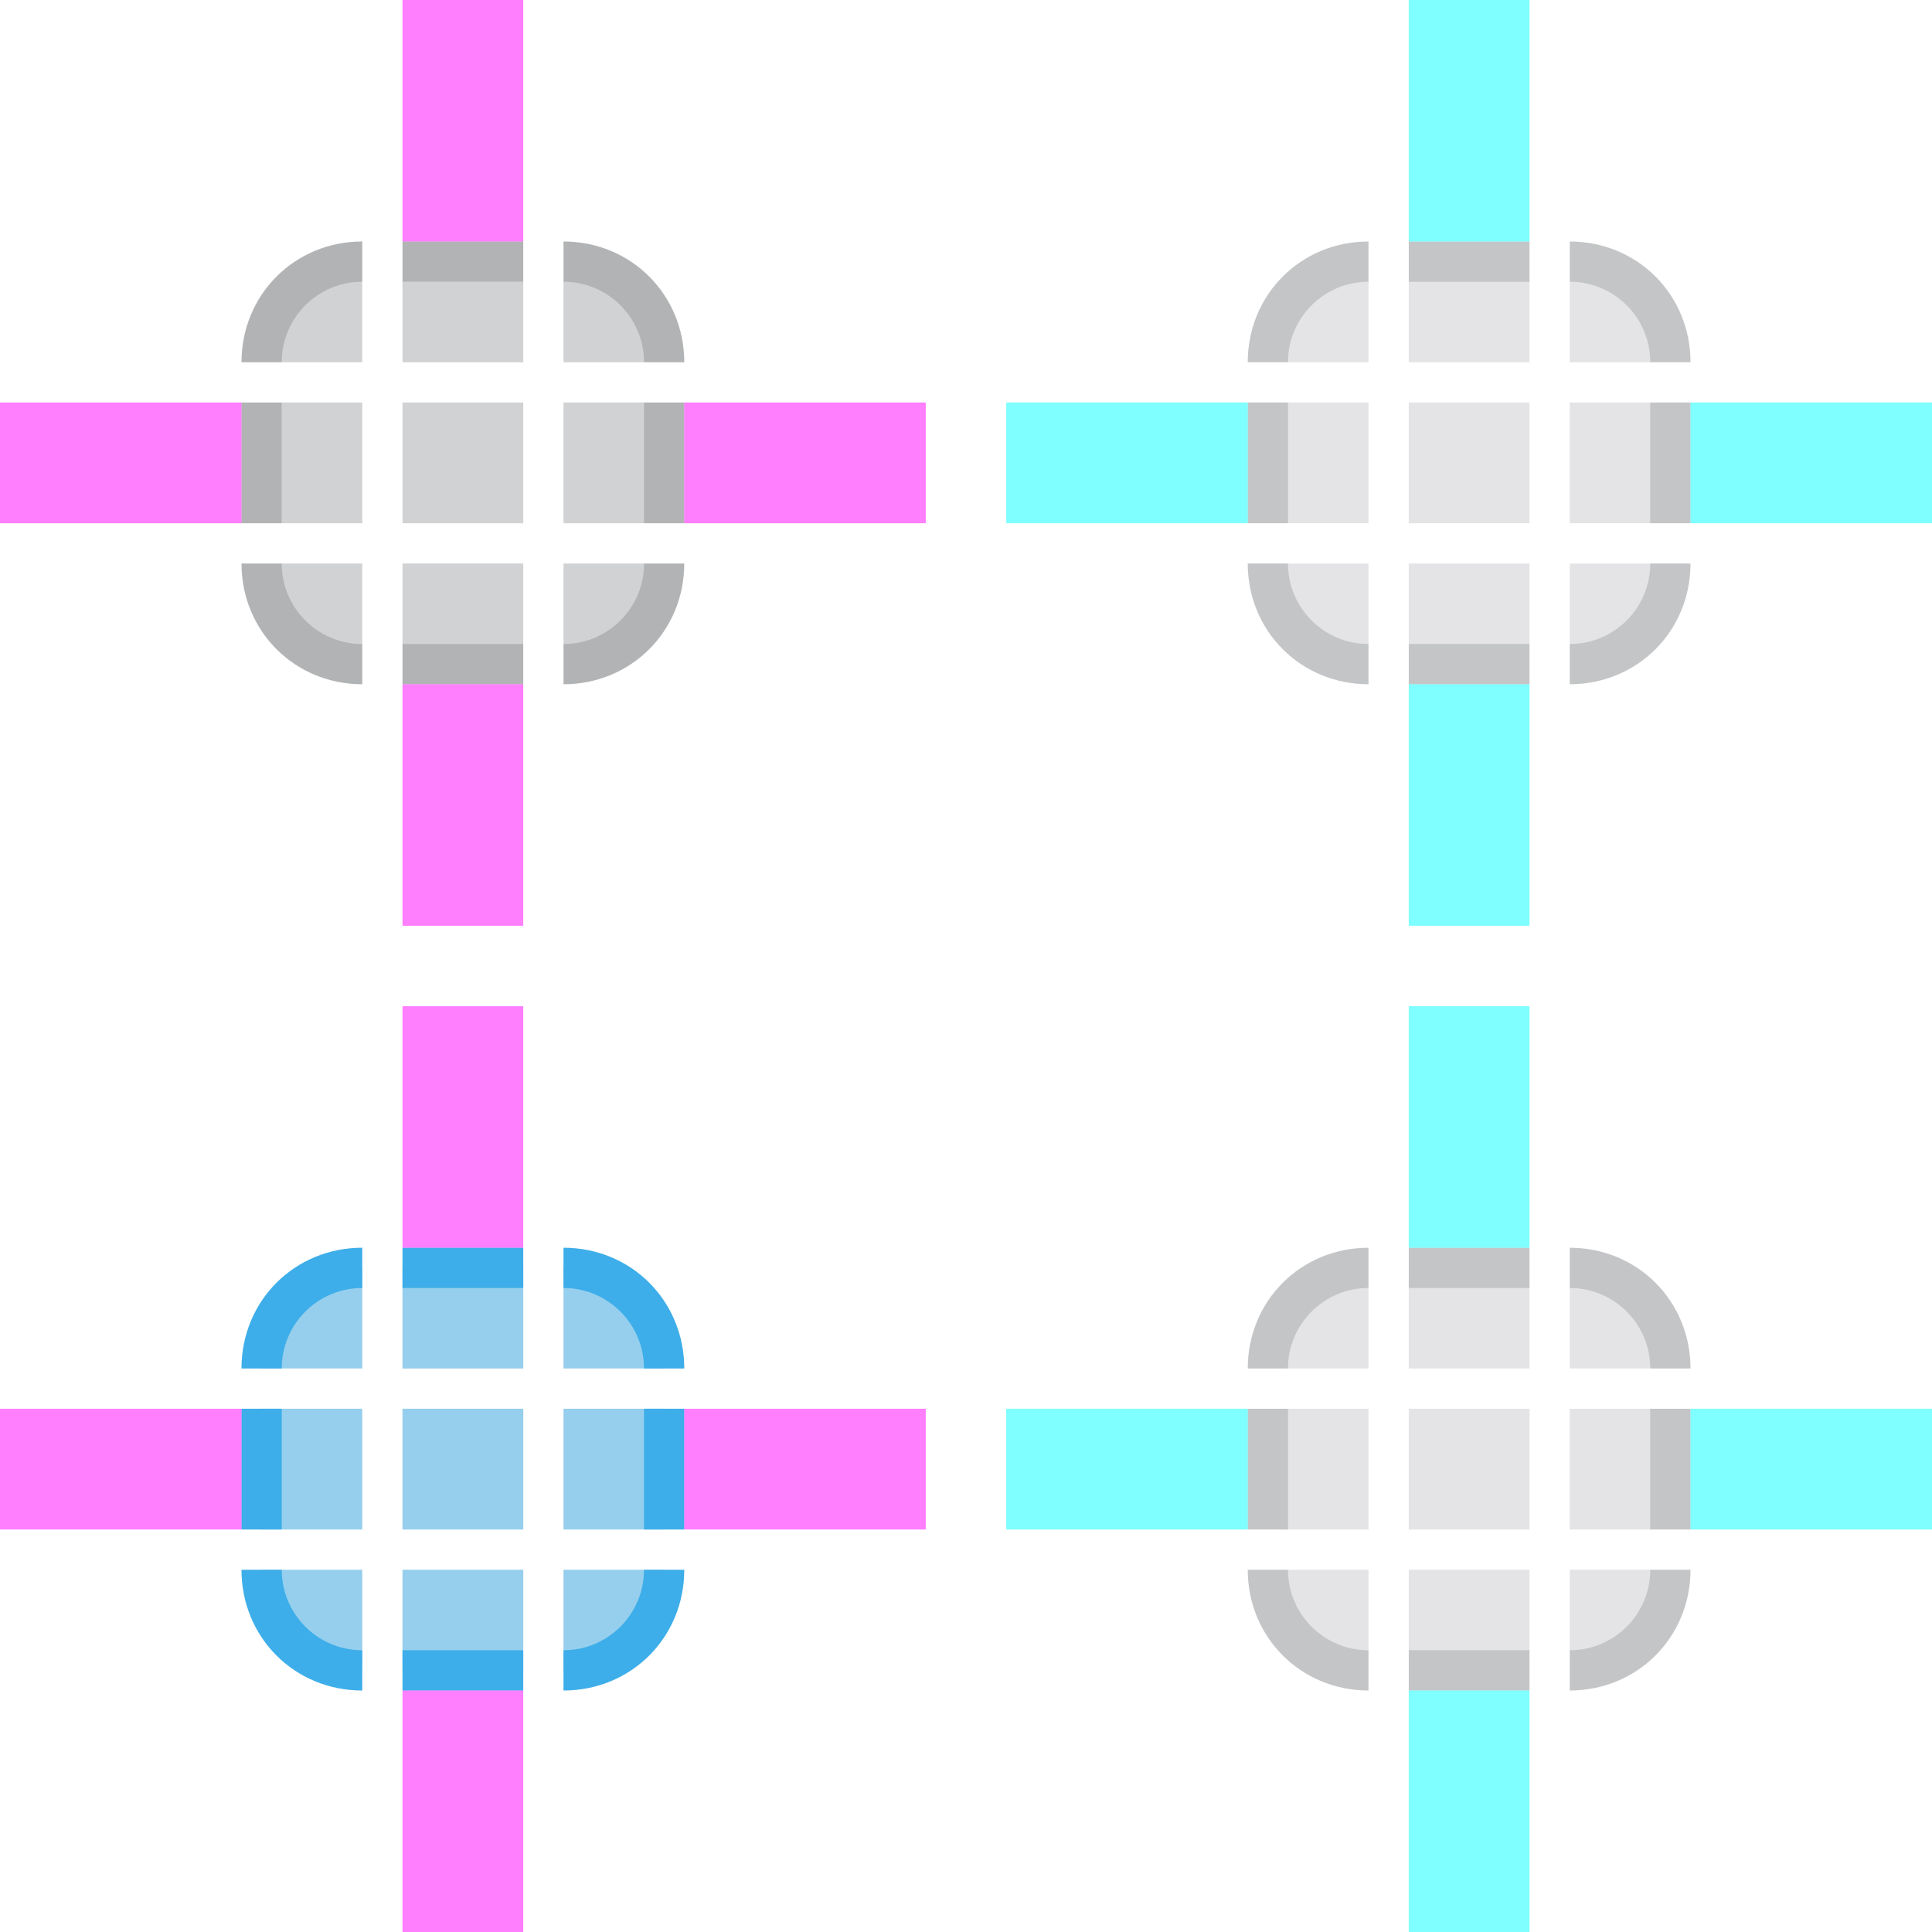
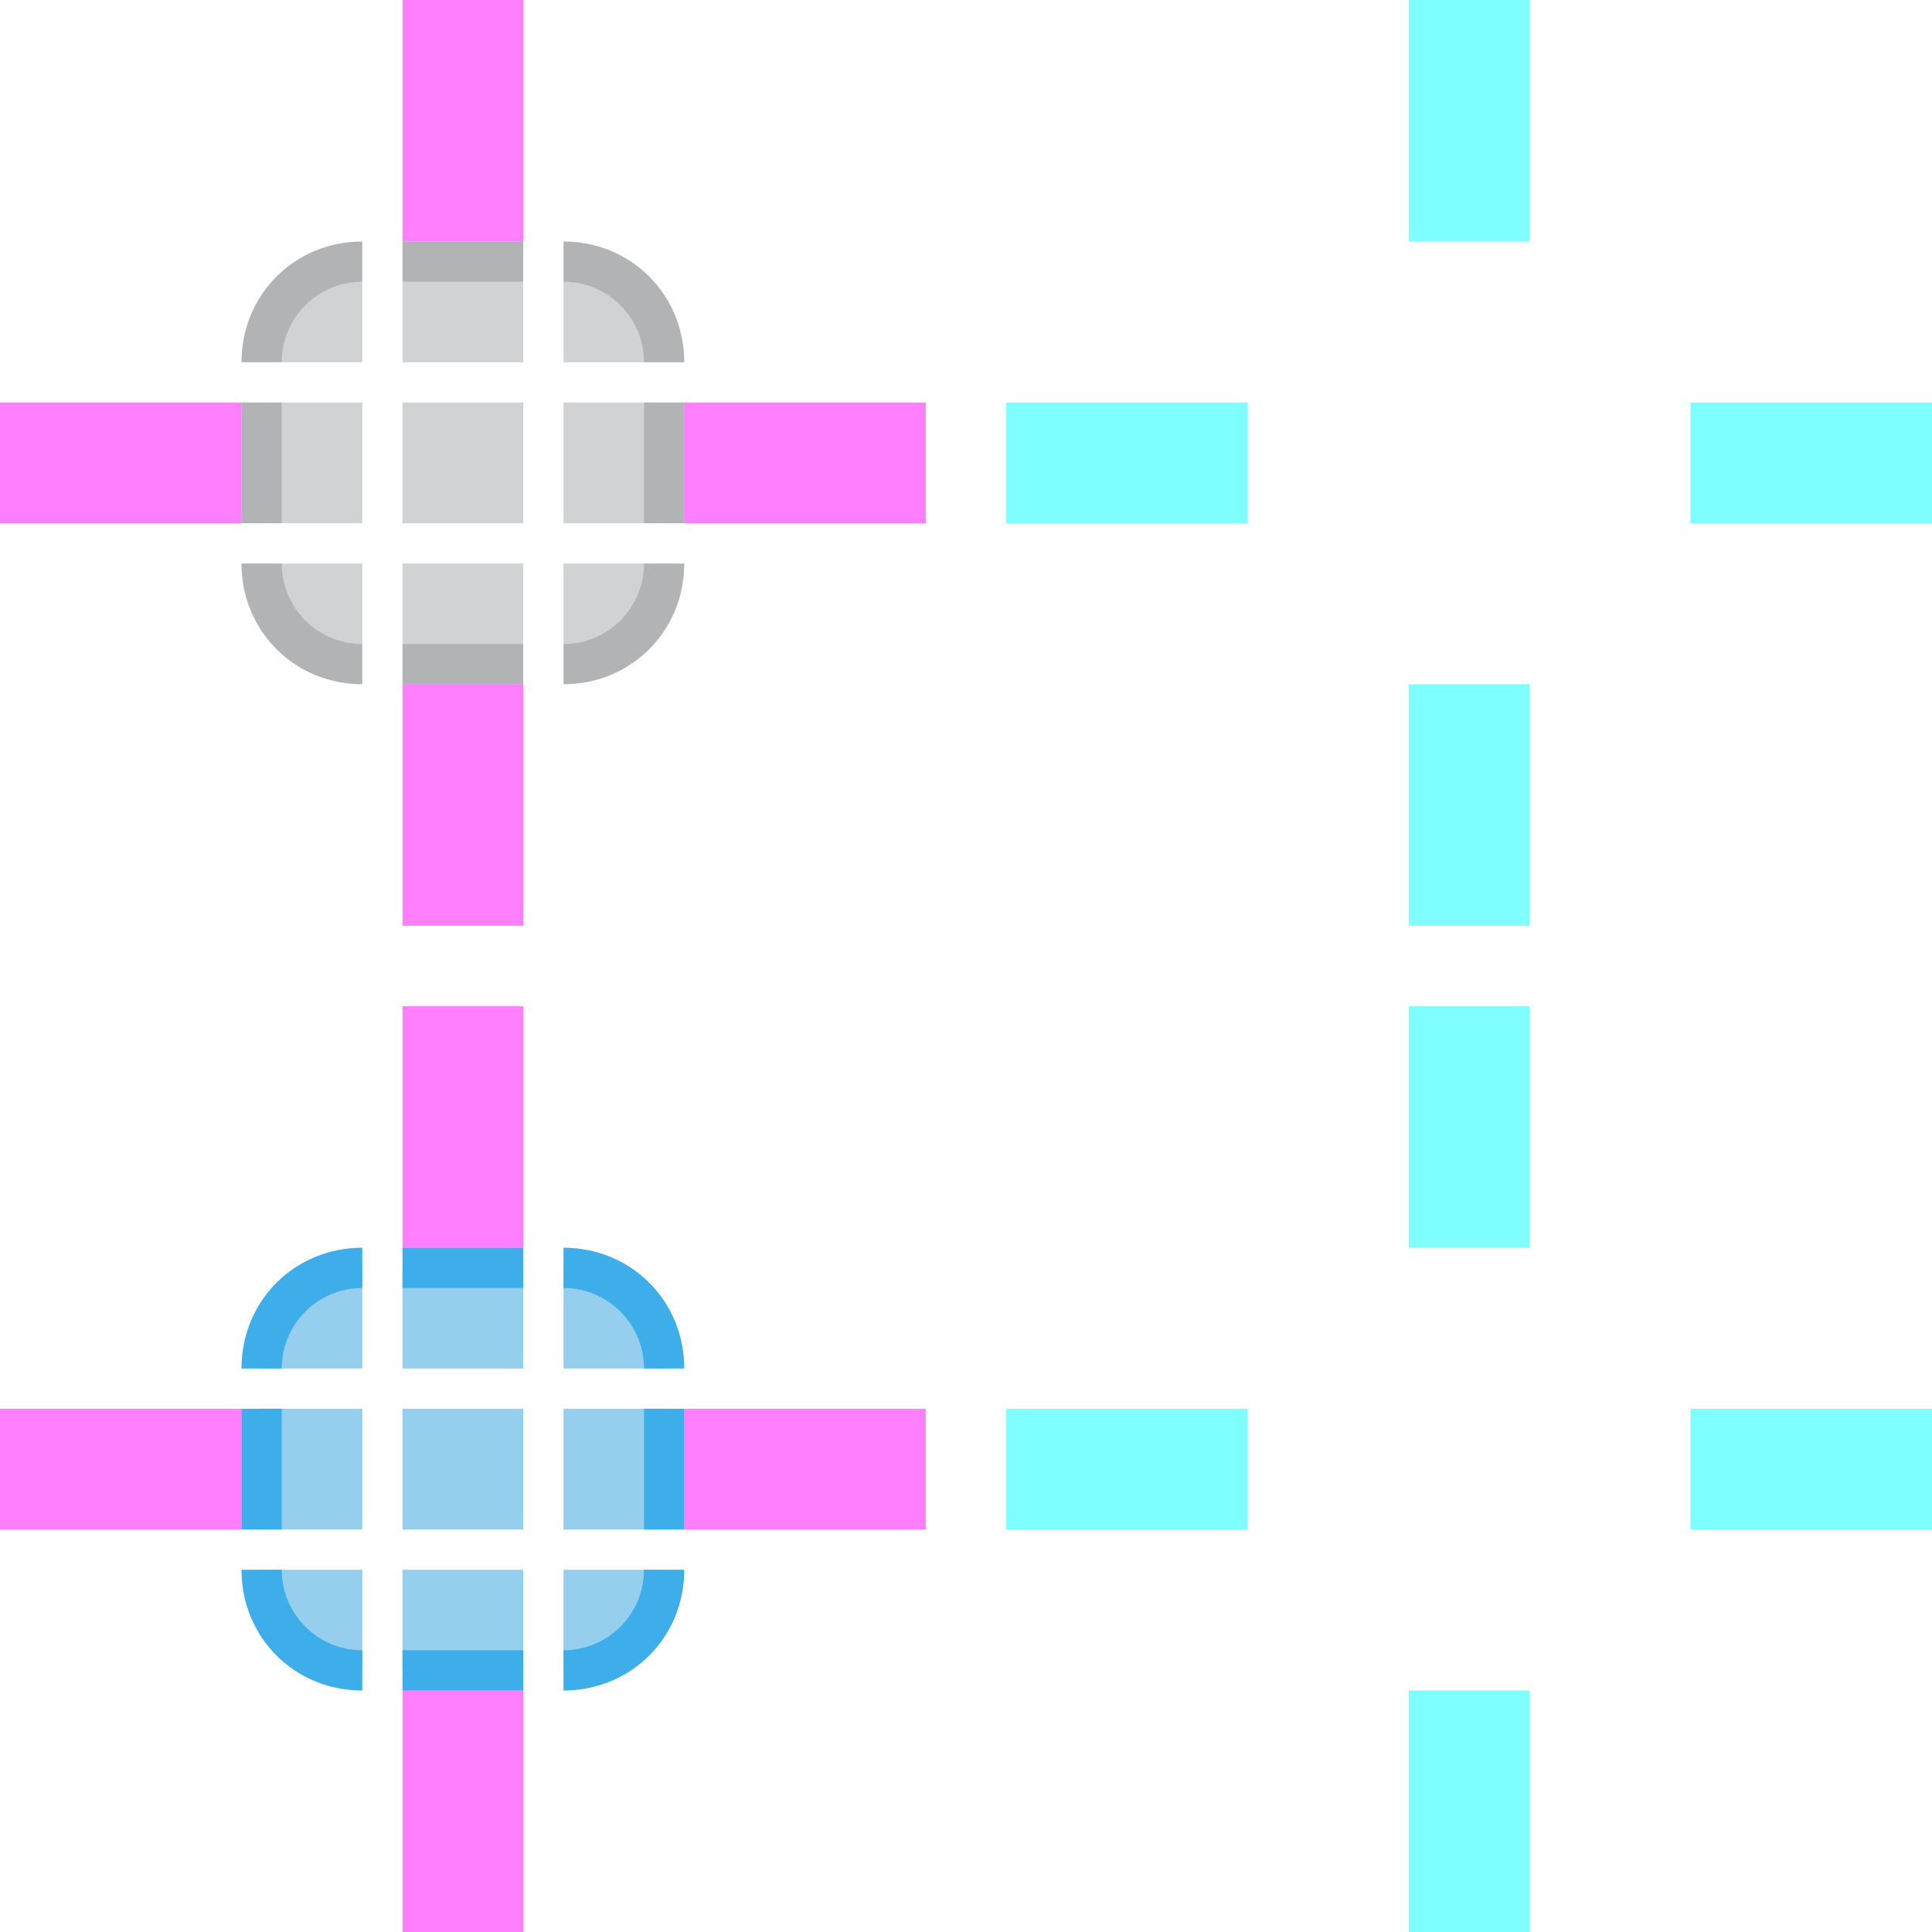
<svg xmlns="http://www.w3.org/2000/svg" id="svg3642" height="48" style="" width="48" version="1.1">
  <defs id="defs165" />
  <style id="current-color-scheme" type="text/css">
        .ColorScheme-Text {
            color:#232629;
            stop-color:#232629;
        }
        .ColorScheme-Background {
            color:#eff0f1;
            stop-color:#eff0f1;
        }
        .ColorScheme-Highlight {
            color:#3daee9;
            stop-color:#3daee9;
        }
        .ColorScheme-ViewText {
            color:#232629;
            stop-color:#232629;
        }
        .ColorScheme-ViewBackground {
            color:#fcfcfc;
            stop-color:#fcfcfc;
        }
        .ColorScheme-ViewHover {
            color:#3daee9;
            stop-color:#3daee9;
        }
        .ColorScheme-ViewFocus{
            color:#3daee9;
            stop-color:#3daee9;
        }
        .ColorScheme-ButtonText {
            color:#232629;
            stop-color:#232629;
        }
        .ColorScheme-ButtonBackground {
            color:#eff0f1;
            stop-color:#eff0f1;
        }
        .ColorScheme-ButtonHover {
            color:#3daee9;
            stop-color:#3daee9;
        }
        .ColorScheme-ButtonFocus{
            color:#3daee9;
            stop-color:#3daee9;
        }
    </style>
  <g id="layer1" style="" transform="translate(-19 1)">
    <rect id="hint-tile-center" height="2" rx="2.077" style="fill:#4e9a06;fill-opacity:1;fill-rule:nonzero" width="2" x="65" y="-3" />
    <rect id="private-hint-show-separator" height="2" rx="2.077" style="fill:#00f;fill-opacity:1;fill-rule:nonzero;opacity:0.1" width="2" x="-13.876" y="45.776" ry="2.077" />
    <g id="mouseover-slider-top" style="" transform="translate(1 23)">
      <path id="path1632-6" d="m 28 7 v 3 h 3 v -3 z" style="fill:currentColor;fill-rule:evenodd" class="ColorScheme-ButtonBackground" />
      <rect id="rect8453" class="ColorScheme-Highlight" height="2.5" style="opacity:.50;fill:currentColor;fill-rule:evenodd" width="3" x="28" y="7.5" />
      <path id="path8" class="ColorScheme-Highlight" d="m 28 7 v 1 h 3 v -1 z" style="fill:currentColor;fill-opacity:1" />
    </g>
    <g id="mouseover-slider-topleft" style="" transform="translate(1 23)">
      <path id="path1626-12" d="m 24 10 h 3 v -3 c -1.662 0 -3 1.338 -3 3 z" style="fill:currentColor;fill-rule:evenodd" class="ColorScheme-ButtonBackground" />
      <path id="path7466" class="ColorScheme-Highlight" d="m 27 7.5 c -1.381 0 -2.5 1.119 -2.5 2.5 h 2.5 z" style="opacity:.50;fill:currentColor;fill-rule:evenodd" />
      <path id="path12" class="ColorScheme-Highlight" d="m 27 7 c -1.682 0 -3 1.318 -3 3 h 1 a 2 2 0 0 1 2 -2 z" style="fill:currentColor;fill-opacity:1" />
    </g>
    <g id="mouseover-slider-topright" style="" transform="translate(1 23)">
      <path id="path1634-9" d="m 32 10 h 3 c 0 -1.662 -1.338 -3 -3 -3 z" style="fill:currentColor;fill-rule:evenodd" class="ColorScheme-ButtonBackground" />
      <path id="path7466-5" class="ColorScheme-Highlight" d="m 32 7.5 c 1.381 0 2.5 1.119 2.5 2.5 h -2.5 z" style="opacity:.50;fill:currentColor;fill-rule:evenodd" />
      <path id="path16" class="ColorScheme-Highlight" d="m 32 7 v 1 a 2 2 0 0 1 2 2 h 1 c 0 -1.682 -1.318 -3 -3 -3 z" style="fill:currentColor;fill-opacity:1" />
    </g>
    <g id="mouseover-slider-bottom" style="" transform="translate(1 23)">
      <path id="path1632-5" d="m 28 15 v 3 h 3 v -3 z" style="fill:currentColor;fill-rule:evenodd" class="ColorScheme-ButtonBackground" />
      <rect id="rect8453-1" class="ColorScheme-Highlight" height="2.5" style="opacity:.50;fill:currentColor;fill-rule:evenodd" width="3" x="28" y="15" />
      <path id="path20" class="ColorScheme-Highlight" d="m 28 18 v -1 h 3 v 1 z" style="fill:currentColor;fill-opacity:1" />
    </g>
    <g id="mouseover-slider-bottomleft" style="" transform="translate(1 23)">
      <path id="rect1353-7" d="m 27 18 v -3 h -3 c 0 1.662 1.338 3 3 3 z" style="fill:currentColor;fill-rule:evenodd" class="ColorScheme-ButtonBackground" />
      <path id="path7466-2" class="ColorScheme-Highlight" d="m 27 17.5 c -1.381 0 -2.5 -1.119 -2.5 -2.5 h 2.5 z" style="opacity:.50;fill:currentColor;fill-rule:evenodd" />
      <path id="path24" class="ColorScheme-Highlight" d="m 24 15 c 0 1.682 1.318 3 3 3 v -1 a 2 2 0 0 1 -2 -2 z" style="fill:currentColor;fill-opacity:1" />
    </g>
    <g id="mouseover-slider-bottomright" style="" transform="translate(1 23)">
      <path id="path1638-62" d="m 35 15 h -3 v 3 c 1.662 0 3 -1.338 3 -3 z" style="fill:currentColor;fill-rule:evenodd" class="ColorScheme-ButtonBackground" />
      <path id="path7466-6" class="ColorScheme-Highlight" d="m 32 17.5 c 1.381 0 2.5 -1.119 2.5 -2.5 h -2.5 z" style="opacity:.50;fill:currentColor;fill-rule:evenodd" />
      <path id="path28" class="ColorScheme-Highlight" d="m 34 15 a 2 2 0 0 1 -2 2 v 1 c 1.682 0 3 -1.318 3 -3 z" style="fill:currentColor;fill-opacity:1" />
    </g>
    <g id="mouseover-slider-center" style="">
      <path id="path1632-3" d="m 29 34 v 3 h 3 v -3 z" style="fill:currentColor;fill-rule:evenodd" class="ColorScheme-ButtonBackground" />
      <path id="msc" class="ColorScheme-Highlight" d="m 29 34 v 3 h 3 v -3 z" style="opacity:.50;fill:currentColor" />
    </g>
    <g id="mouseover-slider-left" style="" transform="translate(1 23)">
      <path id="path1632-35" d="m 24 11 v 3 h 3 v -3 z" style="fill:currentColor;fill-rule:evenodd" class="ColorScheme-ButtonBackground" />
      <rect id="rect8453-9-2" class="ColorScheme-Highlight" height="3" style="opacity:.50;fill:currentColor;fill-rule:evenodd" width="2.5" x="24.5" y="11" />
      <path id="path33" class="ColorScheme-Highlight" d="m 24 11 v 3 h 1 v -3 z" style="fill:currentColor;fill-opacity:1" />
    </g>
    <g id="mouseover-slider-right" style="" transform="translate(1 23)">
      <path id="path1632-7" d="m 32 11 v 3 h 3 v -3 z" style="fill:currentColor;fill-rule:evenodd" class="ColorScheme-ButtonBackground" />
      <rect id="rect8453-9" class="ColorScheme-Highlight" height="3" style="opacity:.50;fill:currentColor;fill-rule:evenodd" width="2.5" x="32" y="11" />
      <path id="path37" class="ColorScheme-Highlight" d="m 34 11 v 3 h 1 v -3 z" style="fill:currentColor;fill-opacity:1" />
    </g>
    <g id="background-vertical-top" style="" transform="translate(26 -2)">
-       <path id="path1636-23" d="m 28 7 v 3 h 3 v -3 z" style="opacity:0.525;fill:currentColor;fill-rule:evenodd" class="ColorScheme-ButtonBackground" />
-       <path id="path70" class="ColorScheme-ButtonText" d="m 28 7 v 1 h 3 v -1 z" style="opacity:0.24;fill:currentColor;fill-opacity:1" />
-       <path id="path1632-1-7-0-6" d="m 28 8 v 2 h 3 v -2 z" style="opacity:0.09;fill:currentColor;fill-rule:evenodd;stroke-width:1" class="ColorScheme-ButtonText" />
+       <path id="path1636-23" d="m 28 7 v 3 h 3 v -3 z" style="opacity:0;fill:currentColor;fill-rule:evenodd" class="ColorScheme-ButtonBackground" />
+       <path id="path70" class="ColorScheme-ButtonText" d="m 28 7 v 1 h 3 v -1 z" style="opacity:0;fill:currentColor;fill-opacity:1" />
+       <path id="path1632-1-7-0-6" d="m 28 8 v 2 h 3 v -2 z" style="opacity:0;fill:currentColor;fill-rule:evenodd;stroke-width:1" class="ColorScheme-ButtonText" />
    </g>
    <g id="background-vertical-topleft" style="" transform="translate(26 -2)">
-       <path id="path1626-5" d="m 24 10 h 3 v -3 c -1.662 0 -3 1.338 -3 3 z" style="opacity:0.525;fill:currentColor;fill-rule:evenodd" class="ColorScheme-ButtonBackground" />
-       <path id="path74" class="ColorScheme-ButtonText" d="m 27 7 c -1.682 0 -3 1.318 -3 3 h 1 a 2 2 0 0 1 2 -2 z" style="opacity:0.24;fill:currentColor;fill-opacity:1" />
-       <path id="path1626-53-7" d="m 27 8 a 2 2 0 0 0 -2 2 h 2 z" style="opacity:0.09;fill:currentColor;fill-rule:evenodd" class="ColorScheme-ButtonText" />
+       <path id="path1626-5" d="m 24 10 h 3 v -3 c -1.662 0 -3 1.338 -3 3 z" style="opacity:0;fill:currentColor;fill-rule:evenodd" class="ColorScheme-ButtonBackground" />
+       <path id="path74" class="ColorScheme-ButtonText" d="m 27 7 c -1.682 0 -3 1.318 -3 3 h 1 a 2 2 0 0 1 2 -2 z" style="opacity:0;fill:currentColor;fill-opacity:1" />
+       <path id="path1626-53-7" d="m 27 8 a 2 2 0 0 0 -2 2 h 2 z" style="opacity:0;fill:currentColor;fill-rule:evenodd" class="ColorScheme-ButtonText" />
    </g>
    <g id="background-vertical-topright" style="" transform="translate(26 -2)">
-       <path id="path1634-7" d="m 32 10 h 3 c 0 -1.662 -1.338 -3 -3 -3 z" style="opacity:0.525;fill:currentColor;fill-rule:evenodd" class="ColorScheme-ButtonBackground" />
-       <path id="path78" class="ColorScheme-ButtonText" d="m 32 7 v 1 a 2 2 0 0 1 2 2 h 1 c 0 -1.682 -1.318 -3 -3 -3 z" style="opacity:0.24;fill:currentColor;fill-opacity:1" />
-       <path id="path1626-53-5-6" d="m 32 8 a 2 2 0 0 1 2 2 h -2 z" style="opacity:0.09;fill:currentColor;fill-rule:evenodd" class="ColorScheme-ButtonText" />
+       <path id="path1634-7" d="m 32 10 h 3 c 0 -1.662 -1.338 -3 -3 -3 z" style="opacity:0;fill:currentColor;fill-rule:evenodd" class="ColorScheme-ButtonBackground" />
+       <path id="path78" class="ColorScheme-ButtonText" d="m 32 7 v 1 a 2 2 0 0 1 2 2 h 1 c 0 -1.682 -1.318 -3 -3 -3 z" style="opacity:0;fill:currentColor;fill-opacity:1" />
+       <path id="path1626-53-5-6" d="m 32 8 a 2 2 0 0 1 2 2 h -2 z" style="opacity:0;fill:currentColor;fill-rule:evenodd" class="ColorScheme-ButtonText" />
    </g>
    <g id="background-vertical-bottom" style="" transform="translate(26 -2)">
-       <path id="path1636-28" d="m 28 15 v 3 h 3 v -3 z" style="opacity:0.525;fill:currentColor;fill-rule:evenodd" class="ColorScheme-ButtonBackground" />
-       <path id="path82" class="ColorScheme-ButtonText" d="m 28 18 v -1 h 3 v 1 z" style="opacity:0.24;fill:currentColor;fill-opacity:1" />
-       <path id="path1632-1-7-0-26" d="m 28 15 v 2 h 3 v -2 z" style="opacity:0.09;fill:currentColor;fill-rule:evenodd;stroke-width:1" class="ColorScheme-ButtonText" />
+       <path id="path1636-28" d="m 28 15 v 3 h 3 v -3 z" style="opacity:0;fill:currentColor;fill-rule:evenodd" class="ColorScheme-ButtonBackground" />
+       <path id="path82" class="ColorScheme-ButtonText" d="m 28 18 v -1 h 3 v 1 z" style="opacity:0;fill:currentColor;fill-opacity:1" />
+       <path id="path1632-1-7-0-26" d="m 28 15 v 2 h 3 v -2 z" style="opacity:0;fill:currentColor;fill-rule:evenodd;stroke-width:1" class="ColorScheme-ButtonText" />
    </g>
    <g id="background-vertical-bottomleft" style="" transform="translate(26 -2)">
-       <path id="rect1353-2" d="m 27 18 v -3 h -3 c 0 1.662 1.338 3 3 3 z" style="opacity:0.525;fill:currentColor;fill-rule:evenodd" class="ColorScheme-ButtonBackground" />
-       <path id="path86" class="ColorScheme-ButtonText" d="m 24 15 c 0 1.682 1.318 3 3 3 v -1 a 2 2 0 0 1 -2 -2 z" style="opacity:0.24;fill:currentColor;fill-opacity:1" />
-       <path id="path1626-53-2-5" d="m 27 17 a 2 2 0 0 1 -2 -2 h 2 z" style="opacity:0.09;fill:currentColor;fill-rule:evenodd" class="ColorScheme-ButtonText" />
+       <path id="rect1353-2" d="m 27 18 v -3 h -3 c 0 1.662 1.338 3 3 3 z" style="opacity:0;fill:currentColor;fill-rule:evenodd" class="ColorScheme-ButtonBackground" />
+       <path id="path86" class="ColorScheme-ButtonText" d="m 24 15 c 0 1.682 1.318 3 3 3 v -1 a 2 2 0 0 1 -2 -2 z" style="opacity:0;fill:currentColor;fill-opacity:1" />
+       <path id="path1626-53-2-5" d="m 27 17 a 2 2 0 0 1 -2 -2 h 2 z" style="opacity:0;fill:currentColor;fill-rule:evenodd" class="ColorScheme-ButtonText" />
    </g>
    <g id="background-vertical-bottomright" style="" transform="translate(26 -2)">
-       <path id="path1638-0" d="m 35 15 h -3 v 3 c 1.662 0 3 -1.338 3 -3 z" style="opacity:0.525;fill:currentColor;fill-rule:evenodd" class="ColorScheme-ButtonBackground" />
-       <path id="path90" class="ColorScheme-ButtonText" d="m 34 15 a 2 2 0 0 1 -2 2 v 1 c 1.682 0 3 -1.318 3 -3 z" style="opacity:0.24;fill:currentColor;fill-opacity:1" />
-       <path id="path1626-53-6-3" d="m 32 17 a 2 2 0 0 0 2 -2 h -2 z" style="opacity:0.09;fill:currentColor;fill-rule:evenodd" class="ColorScheme-ButtonText" />
+       <path id="path1638-0" d="m 35 15 h -3 v 3 c 1.662 0 3 -1.338 3 -3 z" style="opacity:0;fill:currentColor;fill-rule:evenodd" class="ColorScheme-ButtonBackground" />
+       <path id="path90" class="ColorScheme-ButtonText" d="m 34 15 a 2 2 0 0 1 -2 2 v 1 c 1.682 0 3 -1.318 3 -3 z" style="opacity:0;fill:currentColor;fill-opacity:1" />
+       <path id="path1626-53-6-3" d="m 32 17 a 2 2 0 0 0 2 -2 h -2 z" style="opacity:0;fill:currentColor;fill-rule:evenodd" class="ColorScheme-ButtonText" />
    </g>
    <g id="background-vertical-center" style="">
-       <path id="path1636-92" d="m 54 9 v 3 h 3 v -3 z" style="opacity:0.525;fill:currentColor;fill-rule:evenodd" class="ColorScheme-ButtonBackground" />
-       <path id="path1632-9-1" d="m 54 9 v 3 h 3 v -3 z" style="opacity:0.09;fill:currentColor;fill-rule:evenodd" class="ColorScheme-ButtonText" />
+       <path id="path1636-92" d="m 54 9 v 3 h 3 v -3 z" style="opacity:0;fill:currentColor;fill-rule:evenodd" class="ColorScheme-ButtonBackground" />
+       <path id="path1632-9-1" d="m 54 9 v 3 h 3 v -3 z" style="opacity:0;fill:currentColor;fill-rule:evenodd" class="ColorScheme-ButtonText" />
    </g>
    <g id="background-vertical-left" style="" transform="translate(26 -2)">
-       <path id="path1636-97" d="m 24 11 v 3 h 3 v -3 z" style="opacity:0.525;fill:currentColor;fill-rule:evenodd" class="ColorScheme-ButtonBackground" />
-       <path id="path95" class="ColorScheme-ButtonText" d="m 24 11 v 3 h 1 v -3 z" style="opacity:0.24;fill:currentColor;fill-opacity:1" />
-       <path id="path1632-1-2-0" d="m 25 11 v 3 h 2 v -3 z" style="opacity:0.09;fill:currentColor;fill-rule:evenodd;stroke-width:1" class="ColorScheme-ButtonText" />
+       <path id="path1636-97" d="m 24 11 v 3 h 3 v -3 z" style="opacity:0;fill:currentColor;fill-rule:evenodd" class="ColorScheme-ButtonBackground" />
+       <path id="path95" class="ColorScheme-ButtonText" d="m 24 11 v 3 h 1 v -3 z" style="opacity:0;fill:currentColor;fill-opacity:1" />
+       <path id="path1632-1-2-0" d="m 25 11 v 3 h 2 v -3 z" style="opacity:0;fill:currentColor;fill-rule:evenodd;stroke-width:1" class="ColorScheme-ButtonText" />
    </g>
    <g id="background-vertical-right" style="" transform="translate(26 -2)">
-       <path id="path1636-75" d="m 32 11 v 3 h 3 v -3 z" style="opacity:0.525;fill:currentColor;fill-rule:evenodd" class="ColorScheme-ButtonBackground" />
-       <path id="path99" class="ColorScheme-ButtonText" d="m 34 11 v 3 h 1 v -3 z" style="opacity:0.24;fill:currentColor;fill-opacity:1" />
-       <path id="path1632-1-2-6" d="m 32 11 v 3 h 2 v -3 z" style="opacity:0.09;fill:currentColor;fill-rule:evenodd;stroke-width:1" class="ColorScheme-ButtonText" />
+       <path id="path1636-75" d="m 32 11 v 3 h 3 v -3 z" style="opacity:0;fill:currentColor;fill-rule:evenodd" class="ColorScheme-ButtonBackground" />
+       <path id="path99" class="ColorScheme-ButtonText" d="m 34 11 v 3 h 1 v -3 z" style="opacity:0;fill:currentColor;fill-opacity:1" />
+       <path id="path1632-1-2-6" d="m 32 11 v 3 h 2 v -3 z" style="opacity:0;fill:currentColor;fill-rule:evenodd;stroke-width:1" class="ColorScheme-ButtonText" />
    </g>
    <g id="slider-top" style="" transform="translate(1 -2)">
      <path id="path1636-7" d="m 28 7 v 3 h 3 v -3 z" style="fill:currentColor;fill-rule:evenodd" class="ColorScheme-ButtonBackground" />
      <path id="path70-75" class="ColorScheme-ButtonText" d="m 28 7 v 1 h 3 v -1 z" style="opacity:.3;fill:currentColor;fill-opacity:1" />
      <path id="path1632-1-7-0" d="m 28 8 v 2 h 3 v -2 z" style="opacity:.15;fill:currentColor;fill-rule:evenodd;stroke-width:1" class="ColorScheme-ButtonText" />
    </g>
    <g id="slider-topleft" style="" transform="translate(1 -2)">
      <path id="path1626-3" d="m 24 10 h 3 v -3 c -1.662 0 -3 1.338 -3 3 z" style="fill:currentColor;fill-rule:evenodd" class="ColorScheme-ButtonBackground" />
      <path id="path74-8" class="ColorScheme-ButtonText" d="m 27 7 c -1.682 0 -3 1.318 -3 3 h 1 a 2 2 0 0 1 2 -2 z" style="opacity:.3;fill:currentColor;fill-opacity:1" />
      <path id="path1626-53" d="m 27 8 a 2 2 0 0 0 -2 2 h 2 z" style="fill:currentColor;fill-rule:evenodd;opacity:.15" class="ColorScheme-ButtonText" />
    </g>
    <g id="slider-topright" style="" transform="translate(1 -2)">
      <path id="path1634-2" d="m 32 10 h 3 c 0 -1.662 -1.338 -3 -3 -3 z" style="fill:currentColor;fill-rule:evenodd" class="ColorScheme-ButtonBackground" />
      <path id="path78-3" class="ColorScheme-ButtonText" d="m 32 7 v 1 a 2 2 0 0 1 2 2 h 1 c 0 -1.682 -1.318 -3 -3 -3 z" style="opacity:.3;fill:currentColor;fill-opacity:1" />
      <path id="path1626-53-5" d="m 32 8 a -2 2 0 0 1 2 2 h -2 z" style="opacity:.15;fill:currentColor;fill-rule:evenodd" class="ColorScheme-ButtonText" />
    </g>
    <g id="slider-bottom" style="" transform="translate(1 -2)">
      <path id="path1636-2" d="m 28 15 v 3 h 3 v -3 z" style="fill:currentColor;fill-rule:evenodd" class="ColorScheme-ButtonBackground" />
      <path id="path82-2" class="ColorScheme-ButtonText" d="m 28 18 v -1 h 3 v 1 z" style="opacity:.3;fill:currentColor;fill-opacity:1" />
      <path id="path1632-1-7" d="m 28 15 v 2 h 3 v -2 z" style="opacity:.15;fill:currentColor;fill-rule:evenodd;stroke-width:1" class="ColorScheme-ButtonText" />
    </g>
    <g id="slider-bottomleft" style="" transform="translate(1 -2)">
      <path id="rect1353-6" d="m 27 18 v -3 h -3 c 0 1.662 1.338 3 3 3 z" style="fill:currentColor;fill-rule:evenodd" class="ColorScheme-ButtonBackground" />
      <path id="path86-9" class="ColorScheme-ButtonText" d="m 24 15 c 0 1.682 1.318 3 3 3 v -1 a 2 2 0 0 1 -2 -2 z" style="opacity:.3;fill:currentColor;fill-opacity:1" />
      <path id="path1626-53-2" d="m 27 17 a 2 -2 0 0 1 -2 -2 h 2 z" style="opacity:.15;fill:currentColor;fill-rule:evenodd" class="ColorScheme-ButtonText" />
    </g>
    <g id="slider-bottomright" style="" transform="translate(1 -2)">
      <path id="path1638-6" d="m 35 15 h -3 v 3 c 1.662 0 3 -1.338 3 -3 z" style="fill:currentColor;fill-rule:evenodd" class="ColorScheme-ButtonBackground" />
      <path id="path90-8" class="ColorScheme-ButtonText" d="m 34 15 a 2 2 0 0 1 -2 2 v 1 c 1.682 0 3 -1.318 3 -3 z" style="opacity:.3;fill:currentColor;fill-opacity:1" />
      <path id="path1626-53-6" d="m 32 17 a 2 -2 0 0 0 2 -2 h -2 z" style="opacity:.15;fill:currentColor;fill-rule:evenodd" class="ColorScheme-ButtonText" />
    </g>
    <g id="slider-center" style="">
      <path id="path1636-0" d="m 29 9 v 3 h 3 v -3 z" style="fill:currentColor;fill-rule:evenodd" class="ColorScheme-ButtonBackground" />
      <path id="path1632-9" d="m 29 9 v 3 h 3 v -3 z" style="fill:currentColor;fill-rule:evenodd;opacity:.15" class="ColorScheme-ButtonText" />
    </g>
    <g id="slider-left" style="" transform="translate(1 -2)">
      <path id="path1636-8" d="m 24 11 v 3 h 3 v -3 z" style="fill:currentColor;fill-rule:evenodd" class="ColorScheme-ButtonBackground" />
      <path id="path95-3" class="ColorScheme-ButtonText" d="m 24 11 v 3 h 1 v -3 z" style="opacity:.3;fill:currentColor;fill-opacity:1" />
      <path id="path1632-1" d="m 25 11 v 3 h 2 v -3 z" style="fill:currentColor;fill-rule:evenodd;stroke-width:1;opacity:.15" class="ColorScheme-ButtonText" />
    </g>
    <g id="slider-right" style="" transform="translate(1 -2)">
      <path id="path1636-9" d="m 32 11 v 3 h 3 v -3 z" style="fill:currentColor;fill-rule:evenodd" class="ColorScheme-ButtonBackground" />
      <path id="path99-06" class="ColorScheme-ButtonText" d="m 34 11 v 3 h 1 v -3 z" style="opacity:.3;fill:currentColor;fill-opacity:1" />
      <path id="path1632-1-2" d="m 32 11 v 3 h 2 v -3 z" style="opacity:.15;fill:currentColor;fill-rule:evenodd;stroke-width:1" class="ColorScheme-ButtonText" />
    </g>
    <g id="background-horizontal-top" style="" transform="translate(26 23)">
-       <path id="path1636-3" d="m 28 7 v 3 h 3 v -3 z" style="opacity:0.525;fill:currentColor;fill-rule:evenodd" class="ColorScheme-ButtonBackground" />
-       <path id="path70-4" class="ColorScheme-ButtonText" d="m 28 7 v 1 h 3 v -1 z" style="opacity:0.24;fill:currentColor;fill-opacity:1" />
-       <path id="path1632-1-7-0-1" d="m 28 8 v 2 h 3 v -2 z" style="opacity:0.09;fill:currentColor;fill-rule:evenodd;stroke-width:1" class="ColorScheme-ButtonText" />
+       <path id="path1636-3" d="m 28 7 v 3 h 3 v -3 z" style="opacity:0;fill:currentColor;fill-rule:evenodd" class="ColorScheme-ButtonBackground" />
+       <path id="path70-4" class="ColorScheme-ButtonText" d="m 28 7 v 1 h 3 v -1 z" style="opacity:0;fill:currentColor;fill-opacity:1" />
+       <path id="path1632-1-7-0-1" d="m 28 8 v 2 h 3 v -2 z" style="opacity:0;fill:currentColor;fill-rule:evenodd;stroke-width:1" class="ColorScheme-ButtonText" />
    </g>
    <g id="background-horizontal-topleft" style="" transform="translate(26 23)">
-       <path id="path1626-1" d="m 24 10 h 3 v -3 c -1.662 0 -3 1.338 -3 3 z" style="opacity:0.525;fill:currentColor;fill-rule:evenodd" class="ColorScheme-ButtonBackground" />
-       <path id="path74-0" class="ColorScheme-ButtonText" d="m 27 7 c -1.682 0 -3 1.318 -3 3 h 1 a 2 2 0 0 1 2 -2 z" style="opacity:0.24;fill:currentColor;fill-opacity:1" />
-       <path id="path1626-53-9" d="m 27 8 a 2 2 0 0 0 -2 2 h 2 z" style="opacity:0.09;fill:currentColor;fill-rule:evenodd" class="ColorScheme-ButtonText" />
+       <path id="path1626-1" d="m 24 10 h 3 v -3 c -1.662 0 -3 1.338 -3 3 z" style="opacity:0;fill:currentColor;fill-rule:evenodd" class="ColorScheme-ButtonBackground" />
+       <path id="path74-0" class="ColorScheme-ButtonText" d="m 27 7 c -1.682 0 -3 1.318 -3 3 h 1 a 2 2 0 0 1 2 -2 z" style="opacity:0;fill:currentColor;fill-opacity:1" />
+       <path id="path1626-53-9" d="m 27 8 a 2 2 0 0 0 -2 2 h 2 z" style="opacity:0;fill:currentColor;fill-rule:evenodd" class="ColorScheme-ButtonText" />
    </g>
    <g id="background-horizontal-topright" style="" transform="translate(26 23)">
-       <path id="path1634-0" d="m 32 10 h 3 c 0 -1.662 -1.338 -3 -3 -3 z" style="opacity:0.525;fill:currentColor;fill-rule:evenodd" class="ColorScheme-ButtonBackground" />
-       <path id="path78-7" class="ColorScheme-ButtonText" d="m 32 7 v 1 a 2 2 0 0 1 2 2 h 1 c 0 -1.682 -1.318 -3 -3 -3 z" style="opacity:0.24;fill:currentColor;fill-opacity:1" />
-       <path id="path1626-53-5-62" d="m 32 8 a 2 2 0 0 1 2 2 h -2 z" style="opacity:0.09;fill:currentColor;fill-rule:evenodd" class="ColorScheme-ButtonText" />
+       <path id="path1634-0" d="m 32 10 h 3 c 0 -1.662 -1.338 -3 -3 -3 z" style="opacity:0;fill:currentColor;fill-rule:evenodd" class="ColorScheme-ButtonBackground" />
+       <path id="path78-7" class="ColorScheme-ButtonText" d="m 32 7 v 1 a 2 2 0 0 1 2 2 h 1 c 0 -1.682 -1.318 -3 -3 -3 z" style="opacity:0;fill:currentColor;fill-opacity:1" />
+       <path id="path1626-53-5-62" d="m 32 8 a 2 2 0 0 1 2 2 h -2 z" style="opacity:0;fill:currentColor;fill-rule:evenodd" class="ColorScheme-ButtonText" />
    </g>
    <g id="background-horizontal-bottom" style="" transform="translate(26 23)">
-       <path id="path1636-94" d="m 28 15 v 3 h 3 v -3 z" style="fill:currentColor;opacity:0.525;fill-rule:evenodd" class="ColorScheme-ButtonBackground" />
-       <path id="path82-27" class="ColorScheme-ButtonText" d="m 28 18 v -1 h 3 v 1 z" style="opacity:0.24;fill:currentColor;fill-opacity:1" />
-       <path id="path1632-1-7-0-2" d="m 28 15 v 2 h 3 v -2 z" style="opacity:0.09;fill:currentColor;fill-rule:evenodd;stroke-width:1" class="ColorScheme-ButtonText" />
+       <path id="path1636-94" d="m 28 15 v 3 h 3 v -3 z" style="fill:currentColor;opacity:0;fill-rule:evenodd" class="ColorScheme-ButtonBackground" />
+       <path id="path82-27" class="ColorScheme-ButtonText" d="m 28 18 v -1 h 3 v 1 z" style="opacity:0;fill:currentColor;fill-opacity:1" />
+       <path id="path1632-1-7-0-2" d="m 28 15 v 2 h 3 v -2 z" style="opacity:0;fill:currentColor;fill-rule:evenodd;stroke-width:1" class="ColorScheme-ButtonText" />
    </g>
    <g id="background-horizontal-bottomleft" style="" transform="translate(26 23)">
-       <path id="rect1353-61" d="m 27 18 v -3 h -3 c 0 1.662 1.338 3 3 3 z" style="opacity:0.525;fill:currentColor;fill-rule:evenodd" class="ColorScheme-ButtonBackground" />
-       <path id="path86-6" class="ColorScheme-ButtonText" d="m 24 15 c 0 1.682 1.318 3 3 3 v -1 a 2 2 0 0 1 -2 -2 z" style="opacity:0.24;fill:currentColor;fill-opacity:1" />
-       <path id="path1626-53-2-3" d="m 27 17 a 2 2 0 0 1 -2 -2 h 2 z" style="opacity:0.09;fill:currentColor;fill-rule:evenodd" class="ColorScheme-ButtonText" />
+       <path id="rect1353-61" d="m 27 18 v -3 h -3 c 0 1.662 1.338 3 3 3 z" style="opacity:0;fill:currentColor;fill-rule:evenodd" class="ColorScheme-ButtonBackground" />
+       <path id="path86-6" class="ColorScheme-ButtonText" d="m 24 15 c 0 1.682 1.318 3 3 3 v -1 a 2 2 0 0 1 -2 -2 z" style="opacity:0;fill:currentColor;fill-opacity:1" />
+       <path id="path1626-53-2-3" d="m 27 17 a 2 2 0 0 1 -2 -2 h 2 z" style="opacity:0;fill:currentColor;fill-rule:evenodd" class="ColorScheme-ButtonText" />
    </g>
    <g id="background-horizontal-bottomright" style="" transform="translate(26 23)">
-       <path id="path1638-3" d="m 35 15 h -3 v 3 c 1.662 0 3 -1.338 3 -3 z" style="opacity:0.525;fill:currentColor;fill-rule:evenodd" class="ColorScheme-ButtonBackground" />
-       <path id="path90-6" class="ColorScheme-ButtonText" d="m 34 15 a 2 2 0 0 1 -2 2 v 1 c 1.682 0 3 -1.318 3 -3 z" style="opacity:0.24;fill:currentColor;fill-opacity:1" />
-       <path id="path1626-53-6-5" d="m 32 17 a 2 2 0 0 0 2 -2 h -2 z" style="opacity:0.09;fill:currentColor;fill-rule:evenodd" class="ColorScheme-ButtonText" />
+       <path id="path1638-3" d="m 35 15 h -3 v 3 c 1.662 0 3 -1.338 3 -3 z" style="opacity:0;fill:currentColor;fill-rule:evenodd" class="ColorScheme-ButtonBackground" />
+       <path id="path90-6" class="ColorScheme-ButtonText" d="m 34 15 a 2 2 0 0 1 -2 2 v 1 c 1.682 0 3 -1.318 3 -3 z" style="opacity:0;fill:currentColor;fill-opacity:1" />
+       <path id="path1626-53-6-5" d="m 32 17 a 2 2 0 0 0 2 -2 h -2 z" style="opacity:0;fill:currentColor;fill-rule:evenodd" class="ColorScheme-ButtonText" />
    </g>
    <g id="background-horizontal-center" style="">
-       <path id="path1636-31" d="m 54 34 v 3 h 3 v -3 z" style="opacity:0.525;fill:currentColor;fill-rule:evenodd" class="ColorScheme-ButtonBackground" />
-       <path id="path1632-9-3" d="m 54 34 v 3 h 3 v -3 z" style="opacity:0.09;fill:currentColor;fill-rule:evenodd" class="ColorScheme-ButtonText" />
+       <path id="path1636-31" d="m 54 34 v 3 h 3 v -3 z" style="opacity:0;fill:currentColor;fill-rule:evenodd" class="ColorScheme-ButtonBackground" />
+       <path id="path1632-9-3" d="m 54 34 v 3 h 3 v -3 z" style="opacity:0;fill:currentColor;fill-rule:evenodd" class="ColorScheme-ButtonText" />
    </g>
    <g id="background-horizontal-left" style="" transform="translate(26 23)">
-       <path id="path1636-29" d="m 24 11 v 3 h 3 v -3 z" style="opacity:0.525;fill:currentColor;fill-rule:evenodd" class="ColorScheme-ButtonBackground" />
-       <path id="path95-4" class="ColorScheme-ButtonText" d="m 24 11 v 3 h 1 v -3 z" style="opacity:0.24;fill:currentColor;fill-opacity:1" />
-       <path id="path1632-1-70" d="m 25 11 v 3 h 2 v -3 z" style="opacity:0.09;fill:currentColor;fill-rule:evenodd;stroke-width:1" class="ColorScheme-ButtonText" />
+       <path id="path1636-29" d="m 24 11 v 3 h 3 v -3 z" style="opacity:0;fill:currentColor;fill-rule:evenodd" class="ColorScheme-ButtonBackground" />
+       <path id="path95-4" class="ColorScheme-ButtonText" d="m 24 11 v 3 h 1 v -3 z" style="opacity:0;fill:currentColor;fill-opacity:1" />
+       <path id="path1632-1-70" d="m 25 11 v 3 h 2 v -3 z" style="opacity:0;fill:currentColor;fill-rule:evenodd;stroke-width:1" class="ColorScheme-ButtonText" />
    </g>
    <g id="background-horizontal-right" style="" transform="translate(26 23)">
-       <path id="path1636-6" d="m 32 11 v 3 h 3 v -3 z" style="opacity:0.525;fill:currentColor;fill-rule:evenodd" class="ColorScheme-ButtonBackground" />
-       <path id="path99-9" class="ColorScheme-ButtonText" d="m 34 11 v 3 h 1 v -3 z" style="opacity:0.24;fill:currentColor;fill-opacity:1" />
-       <path id="path1632-1-9" d="m 32 11 v 3 h 2 v -3 z" style="opacity:0.09;fill:currentColor;fill-rule:evenodd;stroke-width:1" class="ColorScheme-ButtonText" />
+       <path id="path1636-6" d="m 32 11 v 3 h 3 v -3 z" style="opacity:0;fill:currentColor;fill-rule:evenodd" class="ColorScheme-ButtonBackground" />
+       <path id="path99-9" class="ColorScheme-ButtonText" d="m 34 11 v 3 h 1 v -3 z" style="opacity:0;fill:currentColor;fill-opacity:1" />
+       <path id="path1632-1-9" d="m 32 11 v 3 h 2 v -3 z" style="opacity:0;fill:currentColor;fill-rule:evenodd;stroke-width:1" class="ColorScheme-ButtonText" />
    </g>
    <rect id="background-horizontal-hint-right-inset" height="3" style="opacity:.5;fill:#0ff;fill-opacity:1;fill-rule:evenodd;stroke-width:1" width="6" x="61" y="34" />
    <rect id="background-horizontal-hint-top-inset" height="6" style="opacity:.5;fill:#0ff;fill-opacity:1;fill-rule:evenodd;stroke-width:1" width="3" x="54" y="24" />
    <rect id="background-horizontal-hint-left-inset" height="3" style="opacity:.5;fill:#0ff;fill-opacity:1;fill-rule:evenodd;stroke-width:1" width="6" x="44" y="34" />
    <rect id="background-horizontal-hint-bottom-inset" height="6" style="opacity:.5;fill:#0ff;fill-opacity:1;fill-rule:evenodd;stroke-width:1" width="3" x="54" y="41" />
    <rect id="background-vertical-hint-right-inset" height="3" style="opacity:.5;fill:#0ff;fill-opacity:1;fill-rule:evenodd;stroke-width:1" width="6" x="61" y="9" />
    <rect id="background-vertical-hint-top-inset" height="6" style="opacity:.5;fill:#0ff;fill-opacity:1;fill-rule:evenodd;stroke-width:1" width="3" x="54" y="-1" />
    <rect id="background-vertical-hint-left-inset" height="3" style="opacity:.5;fill:#0ff;fill-opacity:1;fill-rule:evenodd;stroke-width:1" width="6" x="44" y="9" />
    <rect id="background-vertical-hint-bottom-inset" height="6" style="opacity:.5;fill:#0ff;fill-opacity:1;fill-rule:evenodd;stroke-width:1" width="3" x="54" y="16" />
    <rect id="slider-hint-right-inset" height="3" style="opacity:.5;fill:#f0f;fill-opacity:1;fill-rule:evenodd;stroke-width:1" width="6" x="36" y="9" />
    <rect id="slider-hint-top-inset" height="6" style="opacity:.5;fill:#f0f;fill-opacity:1;fill-rule:evenodd;stroke-width:1" width="3" x="29" y="-1" />
    <rect id="slider-hint-left-inset" height="3" style="opacity:.5;fill:#f0f;fill-opacity:1;fill-rule:evenodd;stroke-width:1" width="6" x="19" y="9" />
    <rect id="slider-hint-bottom-inset" height="6" style="opacity:.5;fill:#f0f;fill-opacity:1;fill-rule:evenodd;stroke-width:1" width="3" x="29" y="16" />
    <rect id="mouseover-slider-hint-right-inset" height="3" style="opacity:.5;fill:#f0f;fill-opacity:1;fill-rule:evenodd;stroke-width:1" width="6" x="36" y="34" />
    <rect id="mouseover-slider-hint-top-inset" height="6" style="opacity:.5;fill:#f0f;fill-opacity:1;fill-rule:evenodd;stroke-width:1" width="3" x="29" y="24" />
    <rect id="mouseover-slider-hint-left-inset" height="3" style="opacity:.5;fill:#f0f;fill-opacity:1;fill-rule:evenodd;stroke-width:1" width="6" x="19" y="34" />
    <rect id="mouseover-slider-hint-bottom-inset" height="6" style="opacity:.5;fill:#f0f;fill-opacity:1;fill-rule:evenodd;stroke-width:1" width="3" x="29" y="41" />
    <rect id="hint-scrollbar-size" x="71" y="3" width="6" height="6" style="fill:#ff0000;fill-rule:evenodd" />
  </g>
</svg>
